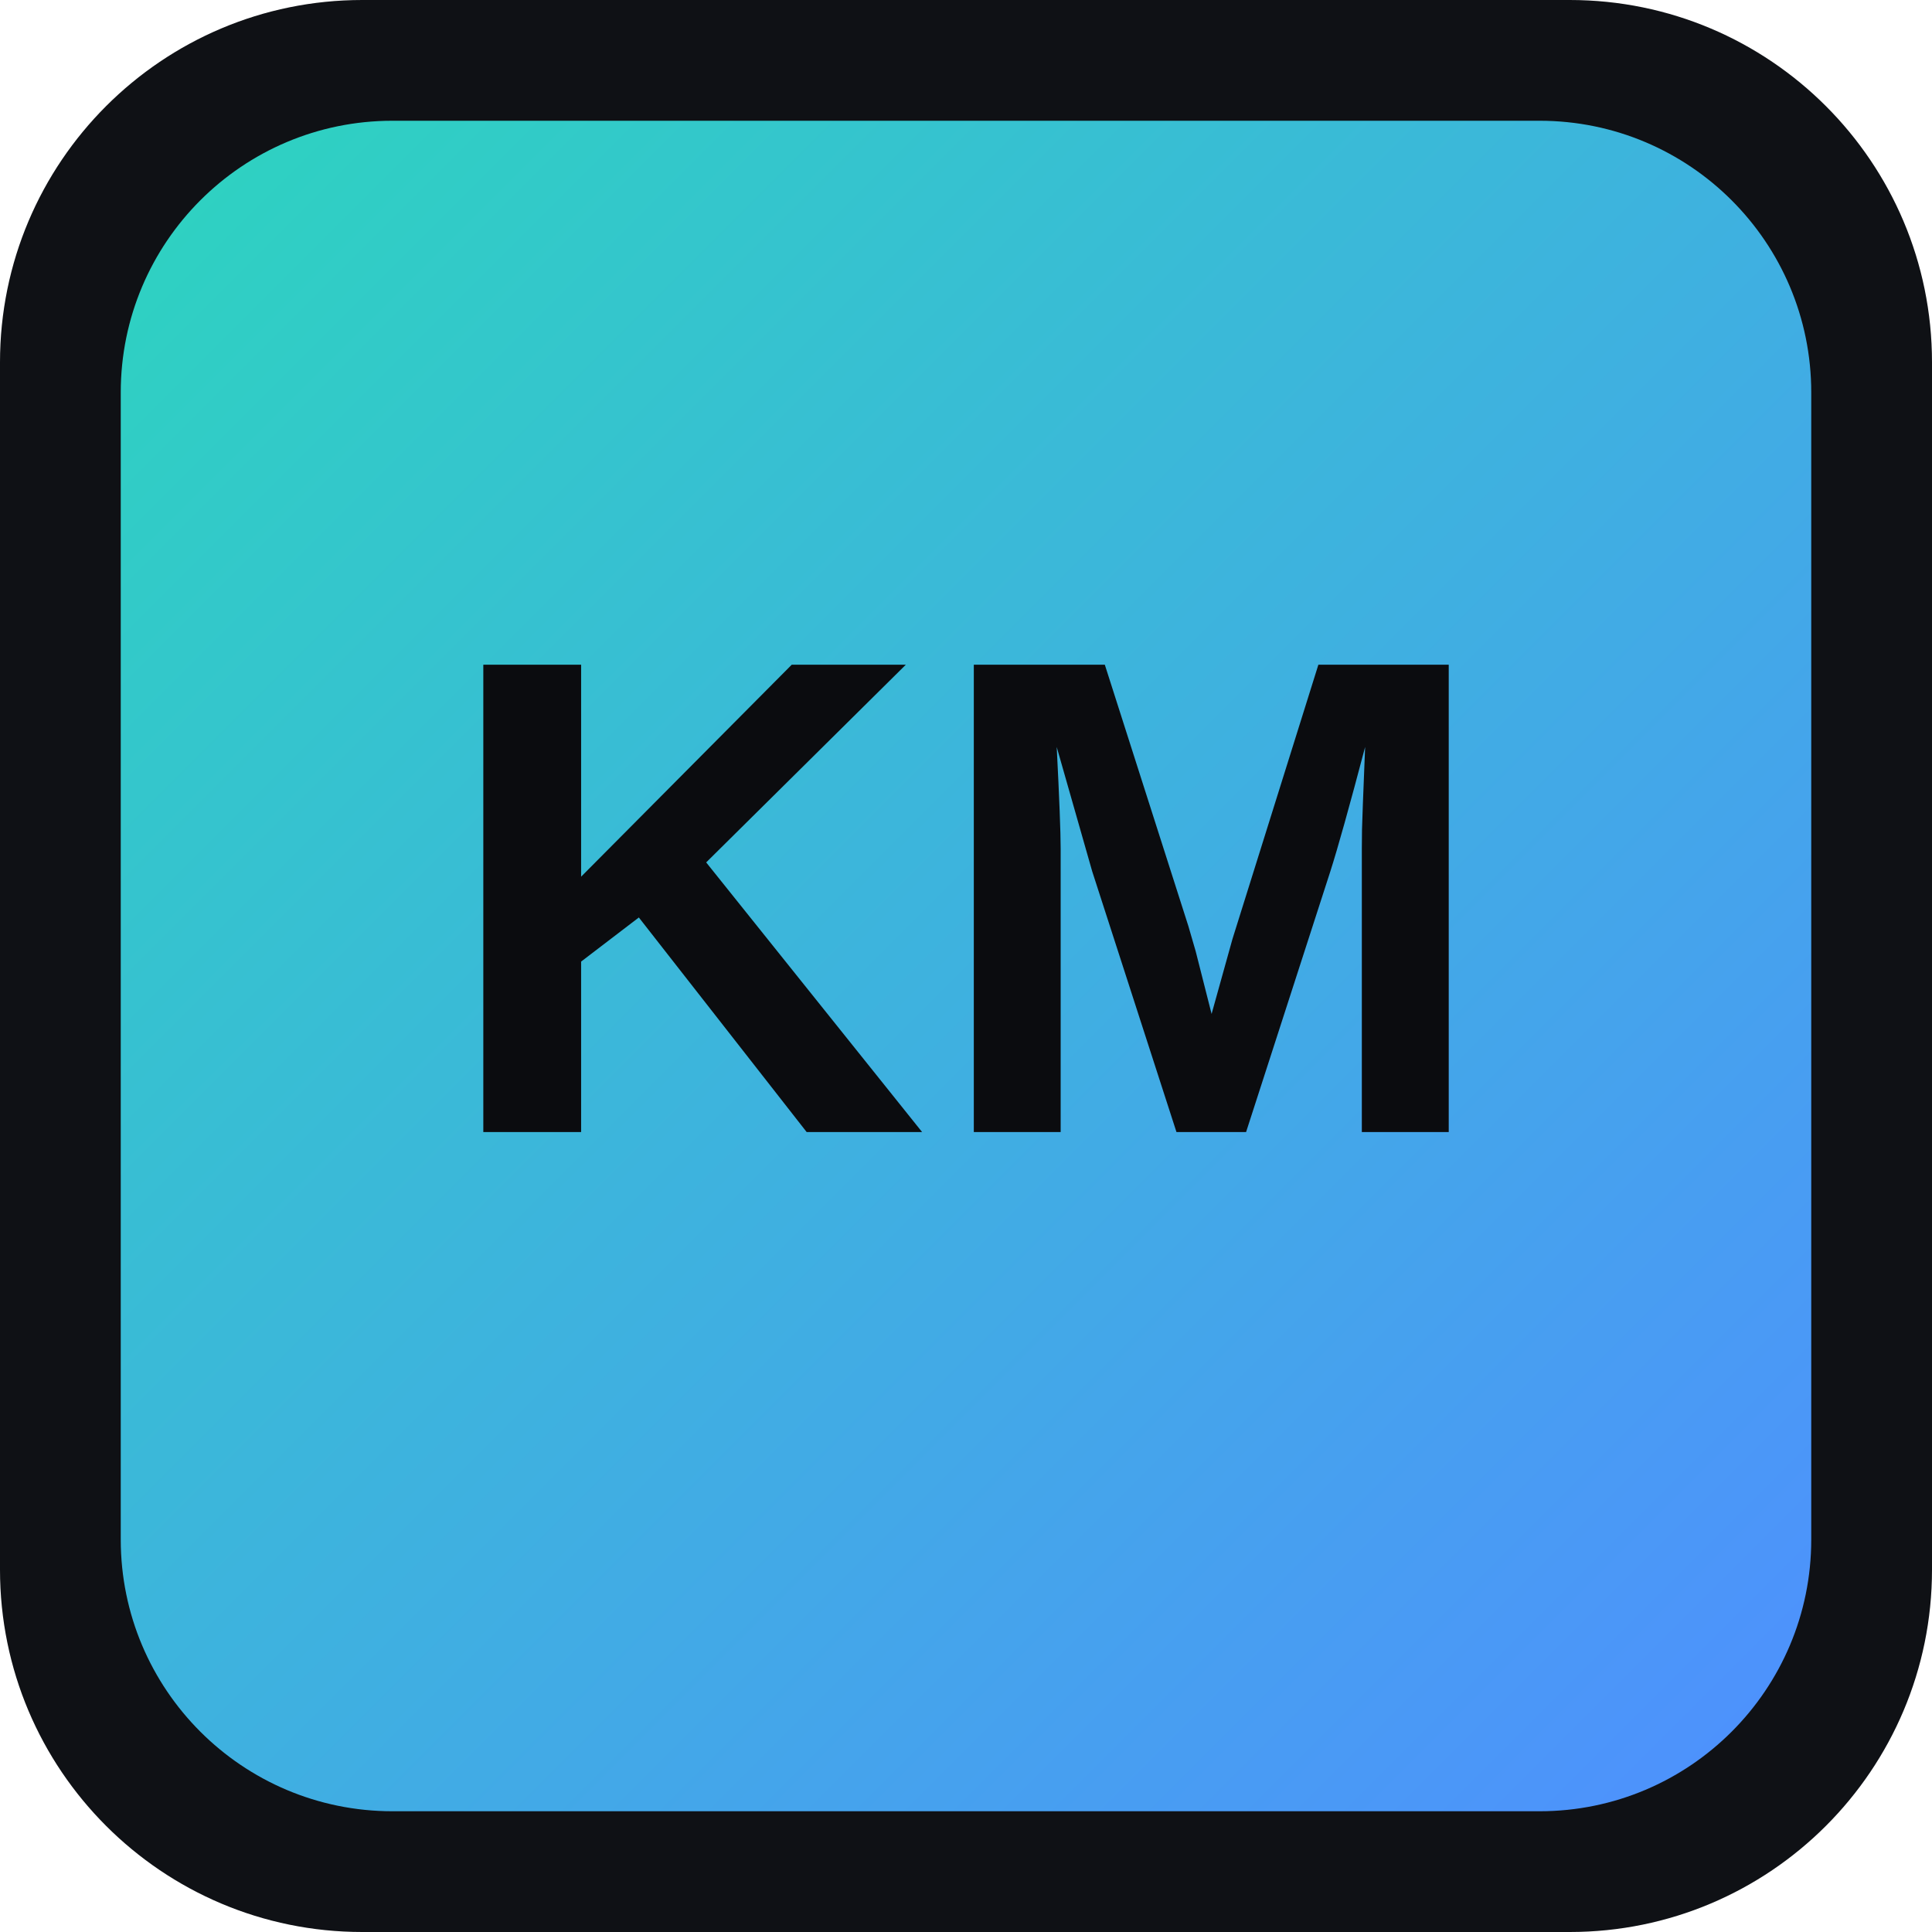
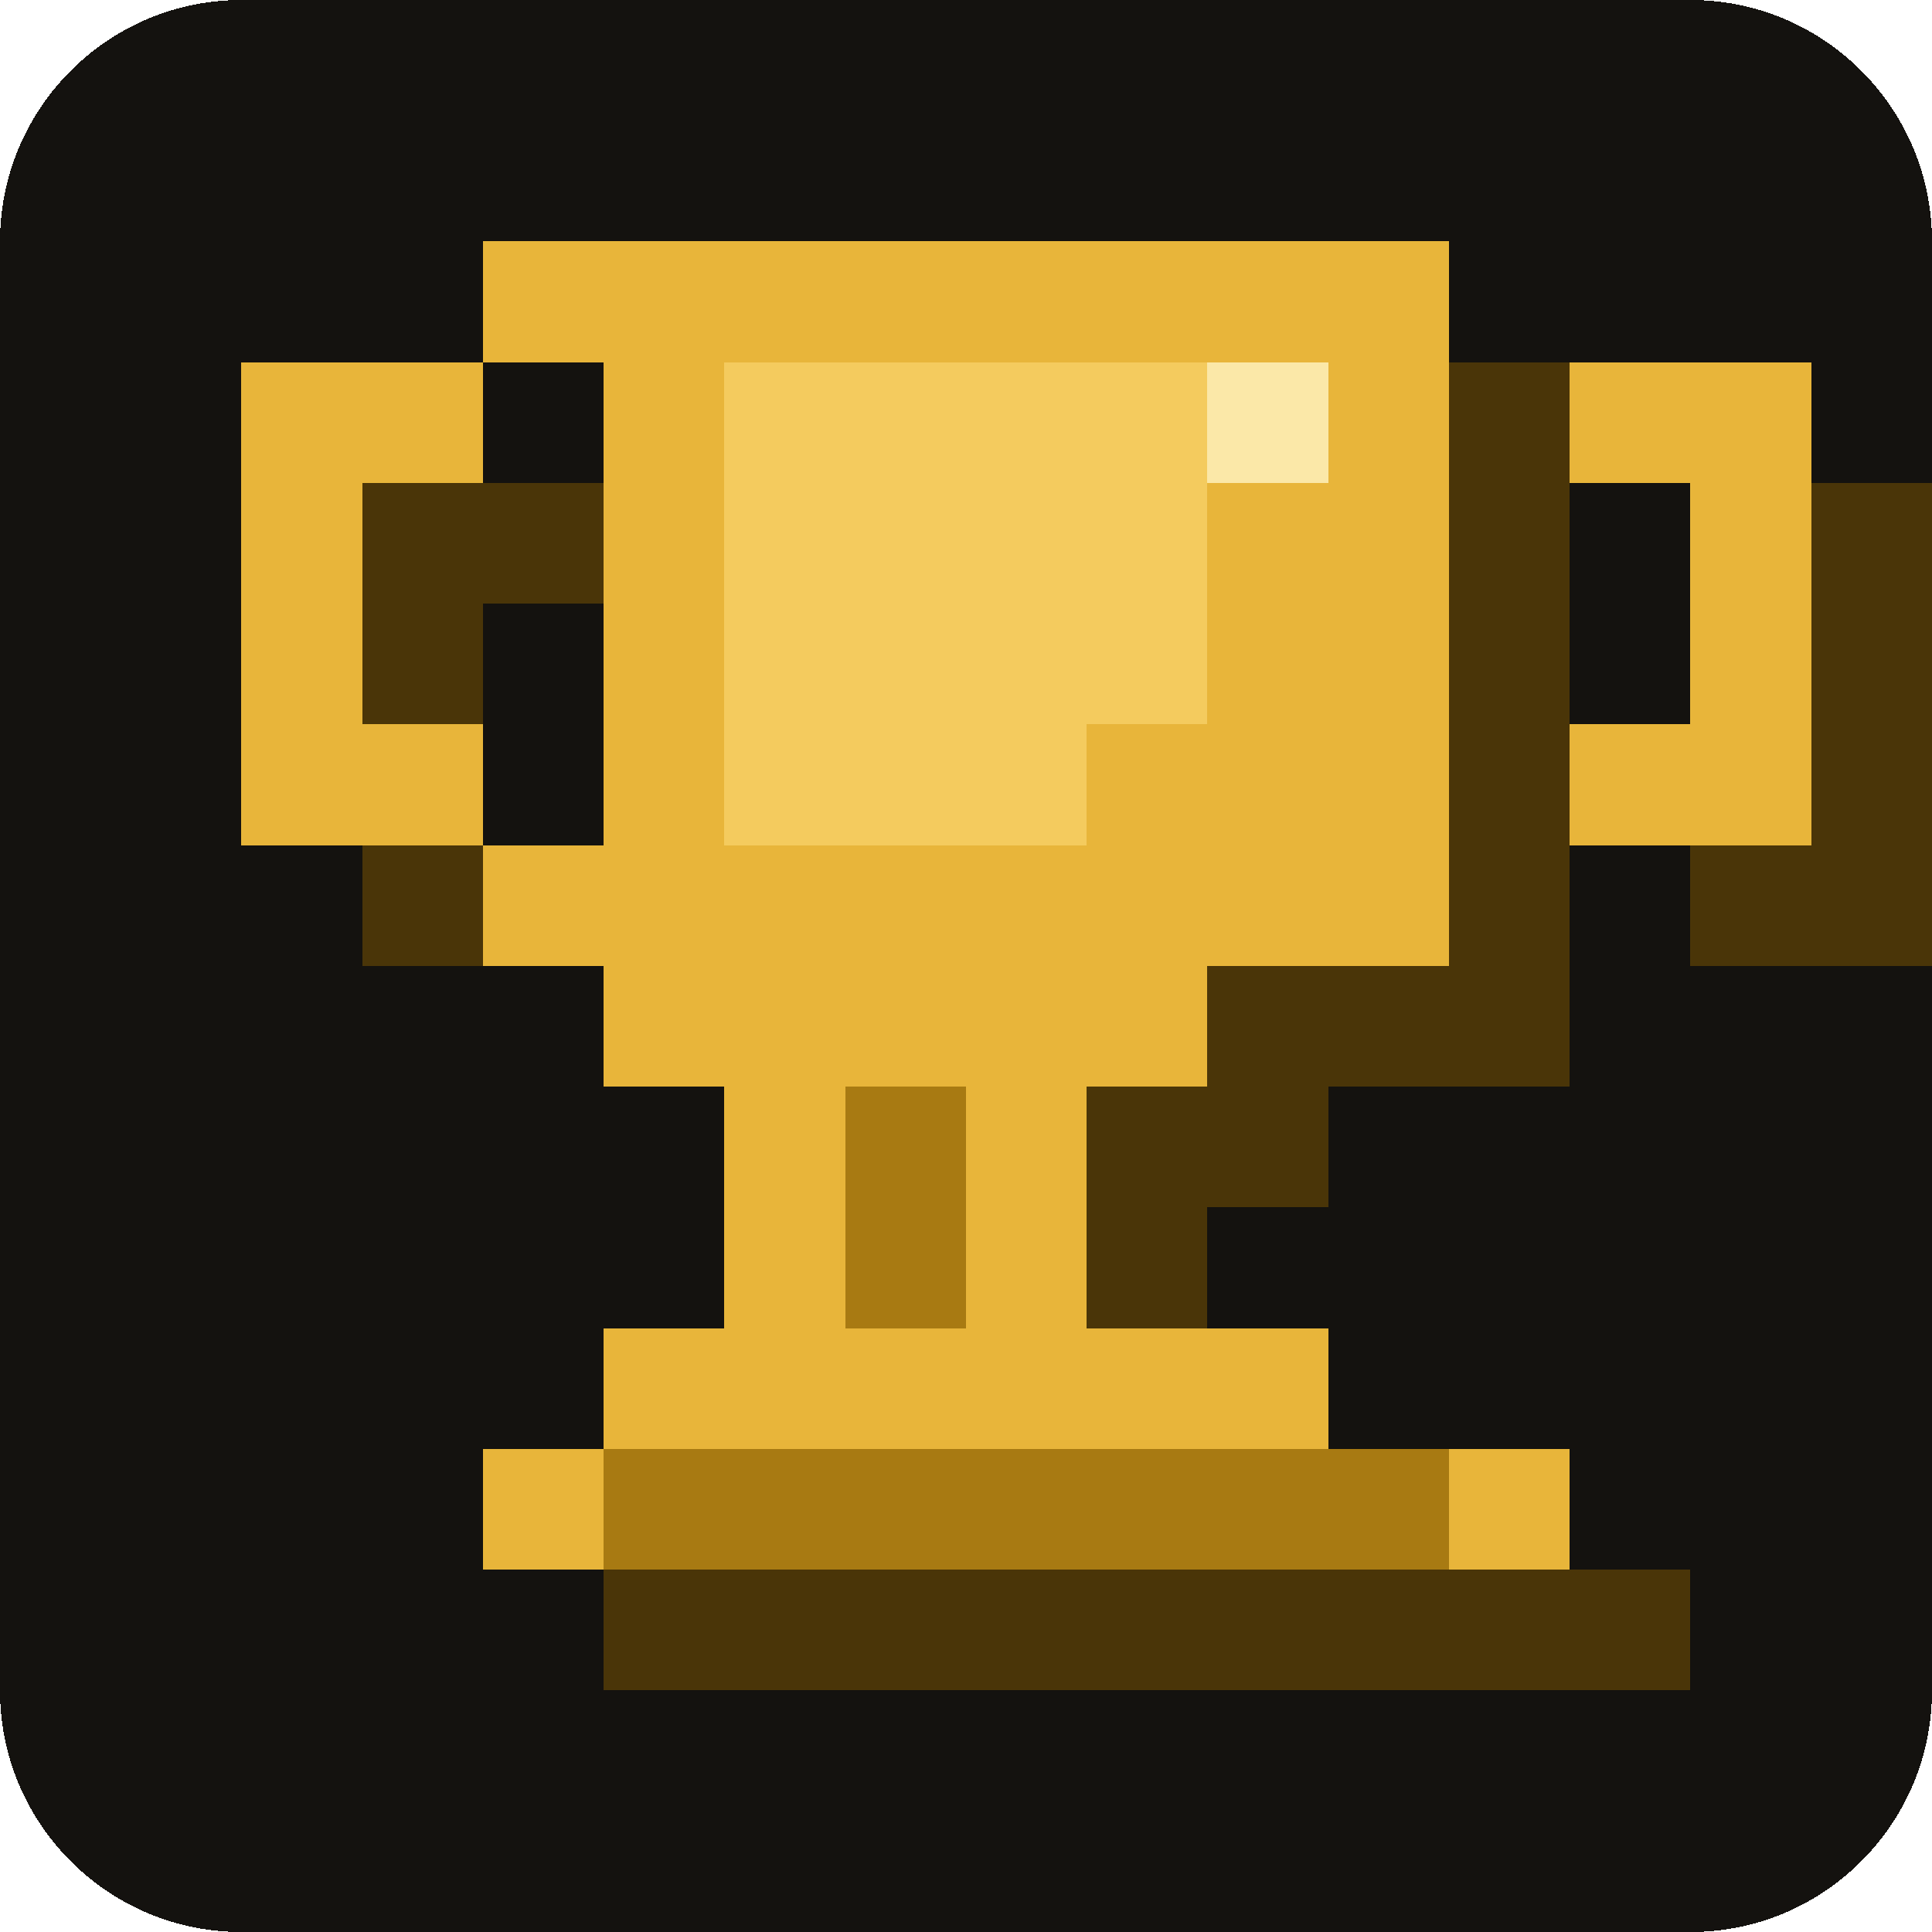
- <svg xmlns="http://www.w3.org/2000/svg" viewBox="0 0 512 512">
-   <defs>
-     <linearGradient id="g" x1="0" y1="0" x2="1" y2="1">
-       <stop offset="0%" stop-color="#2dd4bf" />
-       <stop offset="100%" stop-color="#4f8fff" />
-     </linearGradient>
-   </defs>
-   <rect width="512" height="512" rx="96" fill="#0f1115" />
-   <rect x="32" y="32" width="448" height="448" rx="72" fill="url(#g)" />
-   <text x="256" y="300" font-family="Segoe UI, Arial, sans-serif" font-size="180" font-weight="700" fill="#0b0c0f" text-anchor="middle">KM</text>
+ <svg xmlns="http://www.w3.org/2000/svg" viewBox="0 0 16 16" shape-rendering="crispEdges">
+   <rect width="16" height="16" rx="2" fill="#14120F" />
+   <rect x="5" y="3" width="1" height="1" fill="#4A3508" />
+   <rect x="6" y="3" width="1" height="1" fill="#4A3508" />
+   <rect x="7" y="3" width="1" height="1" fill="#4A3508" />
+   <rect x="8" y="3" width="1" height="1" fill="#4A3508" />
+   <rect x="9" y="3" width="1" height="1" fill="#4A3508" />
+   <rect x="10" y="3" width="1" height="1" fill="#4A3508" />
+   <rect x="11" y="3" width="1" height="1" fill="#4A3508" />
+   <rect x="12" y="3" width="1" height="1" fill="#4A3508" />
+   <rect x="3" y="4" width="1" height="1" fill="#4A3508" />
+   <rect x="4" y="4" width="1" height="1" fill="#4A3508" />
+   <rect x="6" y="4" width="1" height="1" fill="#4A3508" />
+   <rect x="7" y="4" width="1" height="1" fill="#4A3508" />
+   <rect x="8" y="4" width="1" height="1" fill="#4A3508" />
+   <rect x="9" y="4" width="1" height="1" fill="#4A3508" />
+   <rect x="10" y="4" width="1" height="1" fill="#4A3508" />
+   <rect x="11" y="4" width="1" height="1" fill="#4A3508" />
+   <rect x="12" y="4" width="1" height="1" fill="#4A3508" />
+   <rect x="14" y="4" width="1" height="1" fill="#4A3508" />
+   <rect x="15" y="4" width="1" height="1" fill="#4A3508" />
+   <rect x="3" y="5" width="1" height="1" fill="#4A3508" />
+   <rect x="6" y="5" width="1" height="1" fill="#4A3508" />
+   <rect x="7" y="5" width="1" height="1" fill="#4A3508" />
+   <rect x="8" y="5" width="1" height="1" fill="#4A3508" />
+   <rect x="9" y="5" width="1" height="1" fill="#4A3508" />
+   <rect x="10" y="5" width="1" height="1" fill="#4A3508" />
+   <rect x="11" y="5" width="1" height="1" fill="#4A3508" />
+   <rect x="12" y="5" width="1" height="1" fill="#4A3508" />
+   <rect x="15" y="5" width="1" height="1" fill="#4A3508" />
+   <rect x="3" y="6" width="1" height="1" fill="#4A3508" />
+   <rect x="6" y="6" width="1" height="1" fill="#4A3508" />
+   <rect x="7" y="6" width="1" height="1" fill="#4A3508" />
+   <rect x="8" y="6" width="1" height="1" fill="#4A3508" />
+   <rect x="9" y="6" width="1" height="1" fill="#4A3508" />
+   <rect x="10" y="6" width="1" height="1" fill="#4A3508" />
+   <rect x="11" y="6" width="1" height="1" fill="#4A3508" />
+   <rect x="12" y="6" width="1" height="1" fill="#4A3508" />
+   <rect x="15" y="6" width="1" height="1" fill="#4A3508" />
+   <rect x="3" y="7" width="1" height="1" fill="#4A3508" />
+   <rect x="4" y="7" width="1" height="1" fill="#4A3508" />
+   <rect x="6" y="7" width="1" height="1" fill="#4A3508" />
+   <rect x="7" y="7" width="1" height="1" fill="#4A3508" />
+   <rect x="8" y="7" width="1" height="1" fill="#4A3508" />
+   <rect x="9" y="7" width="1" height="1" fill="#4A3508" />
+   <rect x="10" y="7" width="1" height="1" fill="#4A3508" />
+   <rect x="11" y="7" width="1" height="1" fill="#4A3508" />
+   <rect x="12" y="7" width="1" height="1" fill="#4A3508" />
+   <rect x="14" y="7" width="1" height="1" fill="#4A3508" />
+   <rect x="15" y="7" width="1" height="1" fill="#4A3508" />
+   <rect x="5" y="8" width="1" height="1" fill="#4A3508" />
+   <rect x="6" y="8" width="1" height="1" fill="#4A3508" />
+   <rect x="7" y="8" width="1" height="1" fill="#4A3508" />
+   <rect x="8" y="8" width="1" height="1" fill="#4A3508" />
+   <rect x="9" y="8" width="1" height="1" fill="#4A3508" />
+   <rect x="10" y="8" width="1" height="1" fill="#4A3508" />
+   <rect x="11" y="8" width="1" height="1" fill="#4A3508" />
+   <rect x="12" y="8" width="1" height="1" fill="#4A3508" />
+   <rect x="6" y="9" width="1" height="1" fill="#4A3508" />
+   <rect x="7" y="9" width="1" height="1" fill="#4A3508" />
+   <rect x="8" y="9" width="1" height="1" fill="#4A3508" />
+   <rect x="9" y="9" width="1" height="1" fill="#4A3508" />
+   <rect x="10" y="9" width="1" height="1" fill="#4A3508" />
+   <rect x="7" y="10" width="1" height="1" fill="#4A3508" />
+   <rect x="8" y="10" width="1" height="1" fill="#4A3508" />
+   <rect x="9" y="10" width="1" height="1" fill="#4A3508" />
+   <rect x="7" y="11" width="1" height="1" fill="#4A3508" />
+   <rect x="8" y="11" width="1" height="1" fill="#4A3508" />
+   <rect x="9" y="11" width="1" height="1" fill="#4A3508" />
+   <rect x="6" y="12" width="1" height="1" fill="#4A3508" />
+   <rect x="7" y="12" width="1" height="1" fill="#4A3508" />
+   <rect x="8" y="12" width="1" height="1" fill="#4A3508" />
+   <rect x="9" y="12" width="1" height="1" fill="#4A3508" />
+   <rect x="10" y="12" width="1" height="1" fill="#4A3508" />
+   <rect x="11" y="12" width="1" height="1" fill="#4A3508" />
+   <rect x="5" y="13" width="1" height="1" fill="#4A3508" />
+   <rect x="6" y="13" width="1" height="1" fill="#4A3508" />
+   <rect x="7" y="13" width="1" height="1" fill="#4A3508" />
+   <rect x="8" y="13" width="1" height="1" fill="#4A3508" />
+   <rect x="9" y="13" width="1" height="1" fill="#4A3508" />
+   <rect x="10" y="13" width="1" height="1" fill="#4A3508" />
+   <rect x="11" y="13" width="1" height="1" fill="#4A3508" />
+   <rect x="12" y="13" width="1" height="1" fill="#4A3508" />
+   <rect x="13" y="13" width="1" height="1" fill="#4A3508" />
+   <rect x="4" y="2" width="1" height="1" fill="#E8B53A" />
+   <rect x="5" y="2" width="1" height="1" fill="#E8B53A" />
+   <rect x="6" y="2" width="1" height="1" fill="#E8B53A" />
+   <rect x="7" y="2" width="1" height="1" fill="#E8B53A" />
+   <rect x="8" y="2" width="1" height="1" fill="#E8B53A" />
+   <rect x="9" y="2" width="1" height="1" fill="#E8B53A" />
+   <rect x="10" y="2" width="1" height="1" fill="#E8B53A" />
+   <rect x="11" y="2" width="1" height="1" fill="#E8B53A" />
+   <rect x="2" y="3" width="1" height="1" fill="#E8B53A" />
+   <rect x="3" y="3" width="1" height="1" fill="#E8B53A" />
+   <rect x="5" y="3" width="1" height="1" fill="#E8B53A" />
+   <rect x="6" y="3" width="1" height="1" fill="#F4CB5E" />
+   <rect x="7" y="3" width="1" height="1" fill="#F4CB5E" />
+   <rect x="8" y="3" width="1" height="1" fill="#F4CB5E" />
+   <rect x="9" y="3" width="1" height="1" fill="#F4CB5E" />
+   <rect x="10" y="3" width="1" height="1" fill="#FBE8A8" />
+   <rect x="11" y="3" width="1" height="1" fill="#E8B53A" />
+   <rect x="13" y="3" width="1" height="1" fill="#E8B53A" />
+   <rect x="14" y="3" width="1" height="1" fill="#E8B53A" />
+   <rect x="2" y="4" width="1" height="1" fill="#E8B53A" />
+   <rect x="5" y="4" width="1" height="1" fill="#E8B53A" />
+   <rect x="6" y="4" width="1" height="1" fill="#F4CB5E" />
+   <rect x="7" y="4" width="1" height="1" fill="#F4CB5E" />
+   <rect x="8" y="4" width="1" height="1" fill="#F4CB5E" />
+   <rect x="9" y="4" width="1" height="1" fill="#F4CB5E" />
+   <rect x="10" y="4" width="1" height="1" fill="#E8B53A" />
+   <rect x="11" y="4" width="1" height="1" fill="#E8B53A" />
+   <rect x="14" y="4" width="1" height="1" fill="#E8B53A" />
+   <rect x="2" y="5" width="1" height="1" fill="#E8B53A" />
+   <rect x="5" y="5" width="1" height="1" fill="#E8B53A" />
+   <rect x="6" y="5" width="1" height="1" fill="#F4CB5E" />
+   <rect x="7" y="5" width="1" height="1" fill="#F4CB5E" />
+   <rect x="8" y="5" width="1" height="1" fill="#F4CB5E" />
+   <rect x="9" y="5" width="1" height="1" fill="#F4CB5E" />
+   <rect x="10" y="5" width="1" height="1" fill="#E8B53A" />
+   <rect x="11" y="5" width="1" height="1" fill="#E8B53A" />
+   <rect x="14" y="5" width="1" height="1" fill="#E8B53A" />
+   <rect x="2" y="6" width="1" height="1" fill="#E8B53A" />
+   <rect x="3" y="6" width="1" height="1" fill="#E8B53A" />
+   <rect x="5" y="6" width="1" height="1" fill="#E8B53A" />
+   <rect x="6" y="6" width="1" height="1" fill="#F4CB5E" />
+   <rect x="7" y="6" width="1" height="1" fill="#F4CB5E" />
+   <rect x="8" y="6" width="1" height="1" fill="#F4CB5E" />
+   <rect x="9" y="6" width="1" height="1" fill="#E8B53A" />
+   <rect x="10" y="6" width="1" height="1" fill="#E8B53A" />
+   <rect x="11" y="6" width="1" height="1" fill="#E8B53A" />
+   <rect x="13" y="6" width="1" height="1" fill="#E8B53A" />
+   <rect x="14" y="6" width="1" height="1" fill="#E8B53A" />
+   <rect x="4" y="7" width="1" height="1" fill="#E8B53A" />
+   <rect x="5" y="7" width="1" height="1" fill="#E8B53A" />
+   <rect x="6" y="7" width="1" height="1" fill="#E8B53A" />
+   <rect x="7" y="7" width="1" height="1" fill="#E8B53A" />
+   <rect x="8" y="7" width="1" height="1" fill="#E8B53A" />
+   <rect x="9" y="7" width="1" height="1" fill="#E8B53A" />
+   <rect x="10" y="7" width="1" height="1" fill="#E8B53A" />
+   <rect x="11" y="7" width="1" height="1" fill="#E8B53A" />
+   <rect x="5" y="8" width="1" height="1" fill="#E8B53A" />
+   <rect x="6" y="8" width="1" height="1" fill="#E8B53A" />
+   <rect x="7" y="8" width="1" height="1" fill="#E8B53A" />
+   <rect x="8" y="8" width="1" height="1" fill="#E8B53A" />
+   <rect x="9" y="8" width="1" height="1" fill="#E8B53A" />
+   <rect x="6" y="9" width="1" height="1" fill="#E8B53A" />
+   <rect x="7" y="9" width="1" height="1" fill="#A87A12" />
+   <rect x="8" y="9" width="1" height="1" fill="#E8B53A" />
+   <rect x="6" y="10" width="1" height="1" fill="#E8B53A" />
+   <rect x="7" y="10" width="1" height="1" fill="#A87A12" />
+   <rect x="8" y="10" width="1" height="1" fill="#E8B53A" />
+   <rect x="5" y="11" width="1" height="1" fill="#E8B53A" />
+   <rect x="6" y="11" width="1" height="1" fill="#E8B53A" />
+   <rect x="7" y="11" width="1" height="1" fill="#E8B53A" />
+   <rect x="8" y="11" width="1" height="1" fill="#E8B53A" />
+   <rect x="9" y="11" width="1" height="1" fill="#E8B53A" />
+   <rect x="10" y="11" width="1" height="1" fill="#E8B53A" />
+   <rect x="4" y="12" width="1" height="1" fill="#E8B53A" />
+   <rect x="5" y="12" width="1" height="1" fill="#A87A12" />
+   <rect x="6" y="12" width="1" height="1" fill="#A87A12" />
+   <rect x="7" y="12" width="1" height="1" fill="#A87A12" />
+   <rect x="8" y="12" width="1" height="1" fill="#A87A12" />
+   <rect x="9" y="12" width="1" height="1" fill="#A87A12" />
+   <rect x="10" y="12" width="1" height="1" fill="#A87A12" />
+   <rect x="11" y="12" width="1" height="1" fill="#A87A12" />
+   <rect x="12" y="12" width="1" height="1" fill="#E8B53A" />
</svg>
